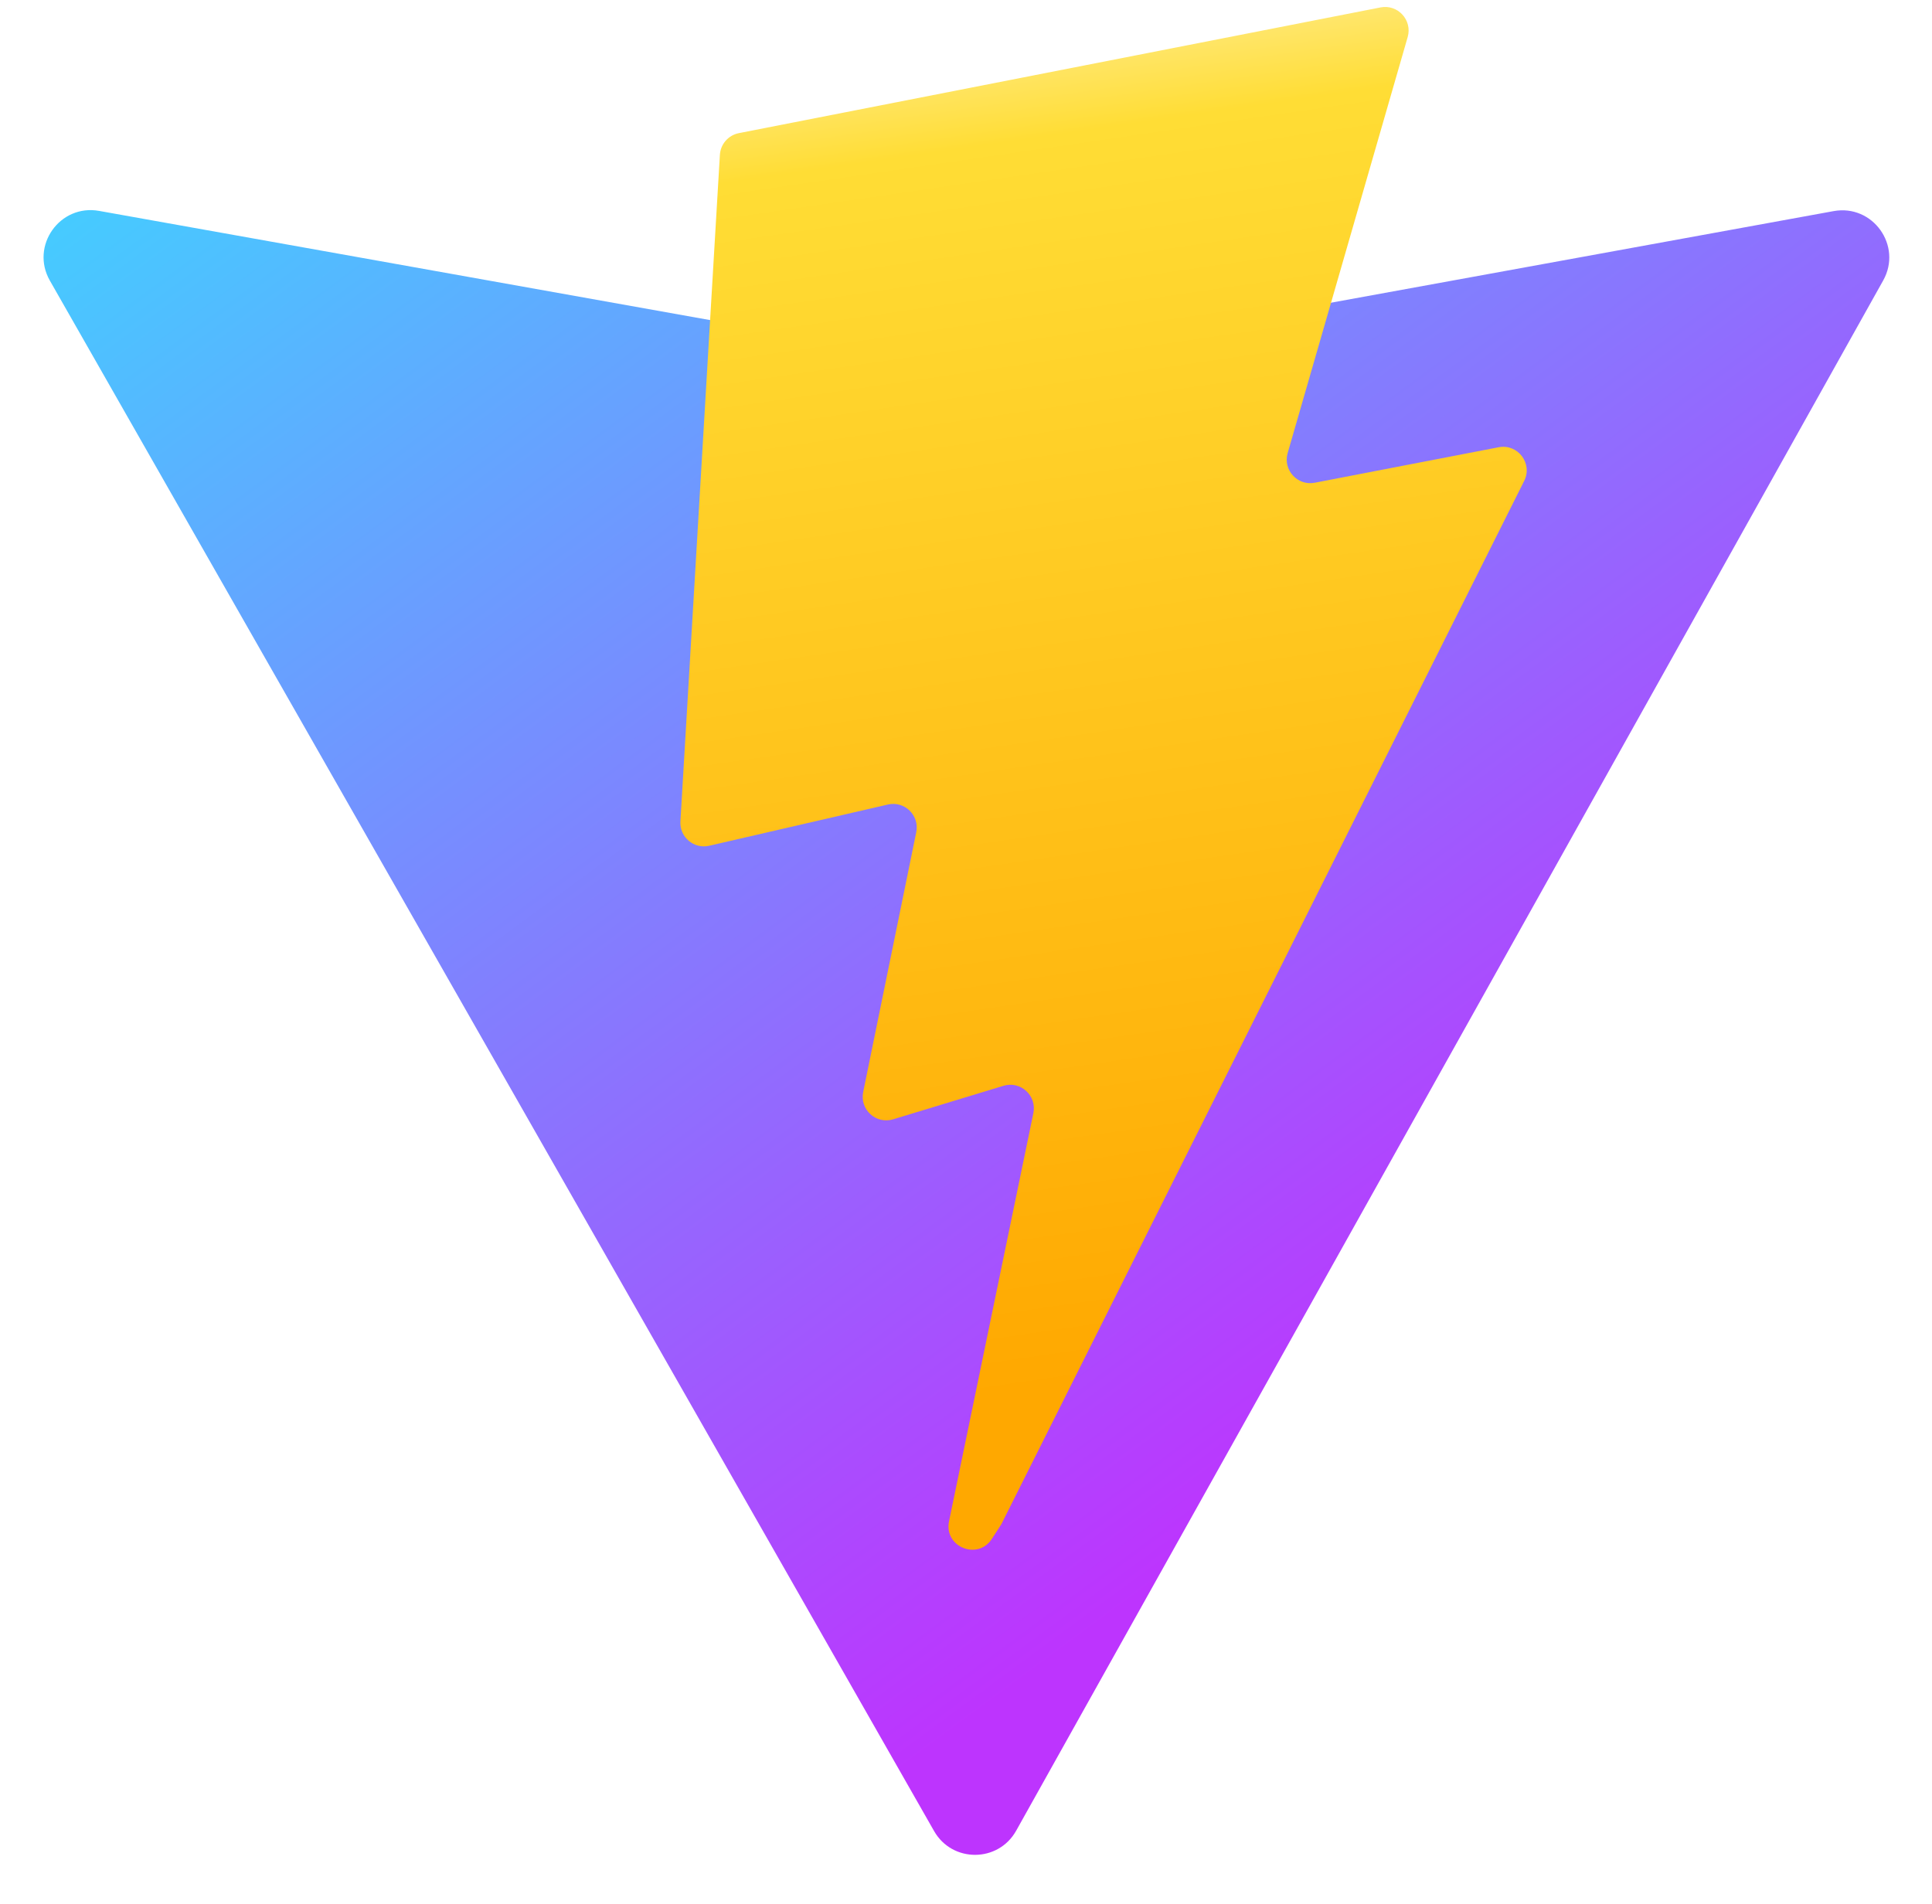
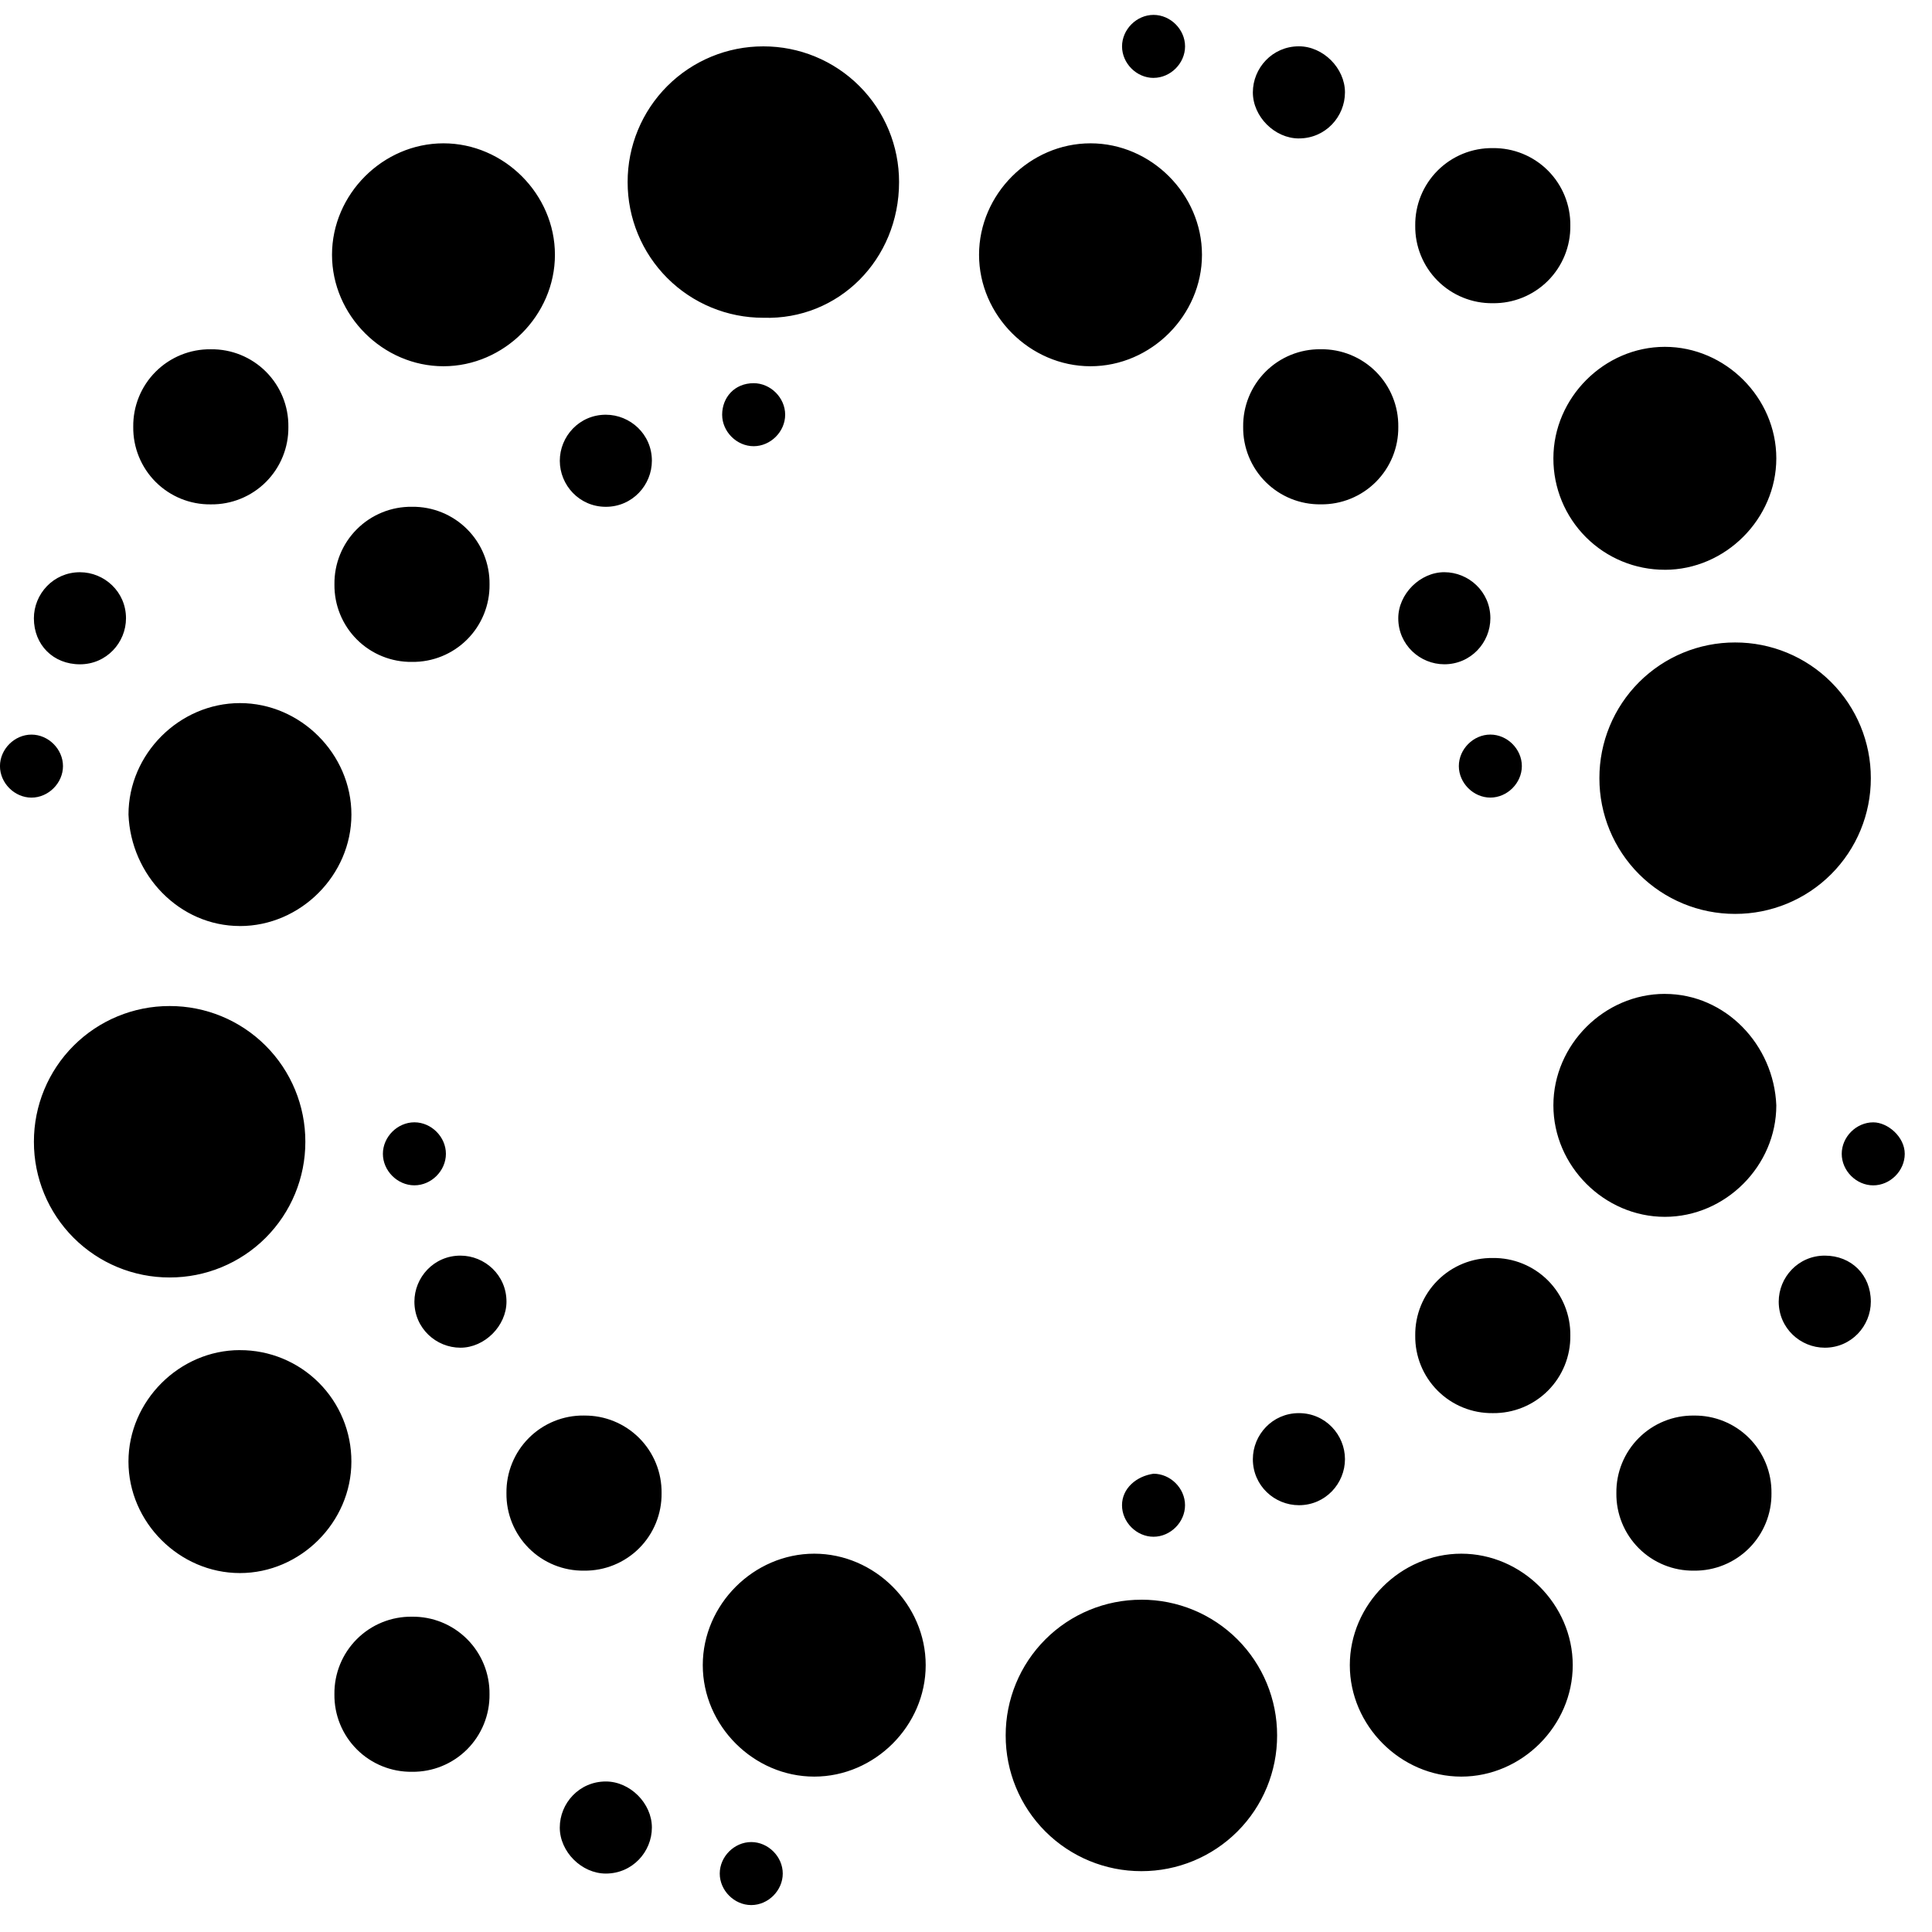
- <svg xmlns="http://www.w3.org/2000/svg" width="410" height="404" viewBox="0 0 410 404" fill="none">
-   <path d="M399.641 59.525L215.643 388.545C211.844 395.338 202.084 395.378 198.228 388.618L10.582 59.556C6.381 52.19 12.68 43.267 21.028 44.759L205.223 77.682C206.398 77.892 207.601 77.89 208.776 77.676L389.119 44.806C397.439 43.289 403.768 52.143 399.641 59.525Z" fill="url(#paint0_linear)" />
-   <path d="M292.965 1.574L156.801 28.255C154.563 28.694 152.906 30.59 152.771 32.866L144.395 174.33C144.198 177.662 147.258 180.248 150.51 179.498L188.42 170.749C191.967 169.931 195.172 173.055 194.443 176.622L183.18 231.775C182.422 235.487 185.907 238.661 189.532 237.56L212.947 230.446C216.577 229.344 220.065 232.527 219.297 236.242L201.398 322.875C200.278 328.294 207.486 331.249 210.492 326.603L212.5 323.5L323.454 102.072C325.312 98.365 322.108 94.137 318.036 94.923L279.014 102.454C275.347 103.161 272.227 99.746 273.262 96.158L298.731 7.867C299.767 4.273 296.636 0.855 292.965 1.574Z" fill="url(#paint1_linear)" />
-   <defs>
-     <linearGradient id="paint0_linear" x1="6" y1="33" x2="235" y2="344" gradientUnits="userSpaceOnUse">
-       <stop stop-color="#41D1FF" />
-       <stop offset="1" stop-color="#BD34FE" />
-     </linearGradient>
-     <linearGradient id="paint1_linear" x1="194.651" y1="8.818" x2="236.076" y2="292.989" gradientUnits="userSpaceOnUse">
-       <stop stop-color="#FFEA83" />
-       <stop offset="0.083" stop-color="#FFDD35" />
-       <stop offset="1" stop-color="#FFA800" />
-     </linearGradient>
-   </defs>
+ <svg xmlns="http://www.w3.org/2000/svg" fill="currentColor" viewBox="0 0 65 64" width="400" height="400">
+   <path d="M14.92 11.822c2.038 0 3.75-1.712 3.75-3.75 0-2.039-1.712-3.75-3.75-3.75-2.038 0-3.75 1.711-3.75 3.75 0 2.038 1.712 3.75 3.75 3.75zm-2.038 26.497c0 .571.49 1.06 1.06 1.06.57 0 1.06-.489 1.06-1.06 0-.57-.49-1.06-1.06-1.06-.57 0-1.06.49-1.06 1.06zm7.5-21.768c.897 0 1.55-.734 1.55-1.55 0-.896-.734-1.548-1.55-1.548-.896 0-1.548.733-1.548 1.549 0 .815.652 1.549 1.549 1.549zM8.073 30.656c2.038 0 3.75-1.713 3.75-3.75 0-2.04-1.712-3.751-3.75-3.751-2.039 0-3.75 1.712-3.75 3.75.08 2.038 1.711 3.75 3.75 3.75zM2.69 21.85c.896 0 1.549-.734 1.549-1.549 0-.897-.734-1.549-1.55-1.549-.896 0-1.549.734-1.549 1.55 0 .896.653 1.548 1.55 1.548zm-.571 3.425c0-.571-.49-1.06-1.06-1.06-.57 0-1.06.489-1.06 1.06 0 .57.49 1.06 1.06 1.06.57 0 1.06-.49 1.06-1.06zm4.973-8.806a2.576 2.576 0 002.61-2.609 2.576 2.576 0 00-2.61-2.609 2.576 2.576 0 00-2.609 2.61 2.576 2.576 0 002.61 2.608zM38.81 2.12c.57 0 1.06-.488 1.06-1.06 0-.57-.49-1.059-1.06-1.059-.571 0-1.06.49-1.06 1.06 0 .57.489 1.06 1.06 1.06zM10.273 37.913a4.558 4.558 0 00-4.566-4.566 4.558 4.558 0 00-4.566 4.566 4.558 4.558 0 004.566 4.566 4.558 4.558 0 004.566-4.566zM56.012 18.67c2.038 0 3.75-1.713 3.75-3.75 0-2.04-1.712-3.751-3.75-3.751-2.039 0-3.75 1.712-3.75 3.75a3.74 3.74 0 003.75 3.75zm-8.398 25.763a2.576 2.576 0 002.609 2.61 2.576 2.576 0 002.609-2.61 2.576 2.576 0 00-2.609-2.609 2.576 2.576 0 00-2.609 2.61zm2.609-34.732a2.576 2.576 0 002.609-2.609 2.576 2.576 0 00-2.609-2.609 2.576 2.576 0 00-2.609 2.61 2.576 2.576 0 002.609 2.608zm-5.789 6.767a2.576 2.576 0 002.61-2.609 2.576 2.576 0 00-2.61-2.609 2.576 2.576 0 00-2.609 2.61 2.576 2.576 0 002.61 2.608zm9.376 9.213a4.558 4.558 0 004.566 4.566 4.558 4.558 0 004.566-4.566 4.558 4.558 0 00-4.566-4.566 4.558 4.558 0 00-4.566 4.566zm-2.609-.407c0-.571-.489-1.06-1.06-1.06-.57 0-1.06.489-1.06 1.06 0 .57.49 1.06 1.06 1.06.571 0 1.06-.49 1.06-1.06zm-7.5-21.117c.896 0 1.549-.734 1.549-1.549s-.734-1.55-1.55-1.55c-.896 0-1.549.735-1.549 1.55 0 .815.734 1.55 1.55 1.55zm4.891 17.692c.897 0 1.55-.734 1.55-1.549 0-.897-.734-1.549-1.55-1.549-.815 0-1.549.734-1.549 1.55 0 .896.734 1.548 1.55 1.548zM16.47 19.16a2.576 2.576 0 00-2.609-2.61 2.576 2.576 0 00-2.609 2.61 2.576 2.576 0 002.61 2.609 2.576 2.576 0 002.608-2.61zM43.7 47.043c-.896 0-1.549.734-1.549 1.55 0 .896.734 1.548 1.55 1.548.896 0 1.549-.733 1.549-1.549 0-.815-.653-1.549-1.55-1.549zm-5.299 6.278a4.558 4.558 0 00-4.566 4.566 4.558 4.558 0 004.566 4.566 4.558 4.558 0 004.566-4.566A4.558 4.558 0 0038.4 53.32zm10.762-1.549c-2.038 0-3.75 1.712-3.75 3.75 0 2.039 1.712 3.75 3.75 3.75 2.038 0 3.75-1.711 3.75-3.75 0-2.038-1.712-3.75-3.75-3.75zm-11.414-1.63c0 .57.489 1.06 1.06 1.06.57 0 1.06-.49 1.06-1.06 0-.571-.49-1.06-1.06-1.06-.571.081-1.06.489-1.06 1.06zM63.023 37.26c-.57 0-1.06.489-1.06 1.06 0 .57.49 1.06 1.06 1.06.571 0 1.06-.49 1.06-1.06 0-.571-.57-1.06-1.06-1.06zm-1.63 4.484c-.897 0-1.55.734-1.55 1.549 0 .897.734 1.549 1.55 1.549.897 0 1.549-.734 1.549-1.55 0-.896-.652-1.548-1.55-1.548zM36.689 11.822c2.038 0 3.75-1.712 3.75-3.75 0-2.039-1.712-3.75-3.75-3.75-2.038 0-3.75 1.711-3.75 3.75 0 2.038 1.712 3.75 3.75 3.75zm19.323 21.116c-2.039 0-3.75 1.713-3.75 3.75 0 2.04 1.711 3.751 3.75 3.751 2.038 0 3.75-1.712 3.75-3.75-.081-2.038-1.712-3.75-3.75-3.75zM8.072 44.923c-2.039 0-3.75 1.713-3.75 3.75 0 2.04 1.711 3.751 3.75 3.751 2.038 0 3.75-1.712 3.75-3.75a3.74 3.74 0 00-3.75-3.75zm48.918 2.202a2.576 2.576 0 00-2.609 2.609 2.576 2.576 0 002.609 2.609 2.576 2.576 0 002.609-2.61 2.576 2.576 0 00-2.609-2.608zm-41.5-5.381c-.896 0-1.548.734-1.548 1.549 0 .897.733 1.549 1.549 1.549.815 0 1.549-.734 1.549-1.55 0-.896-.734-1.548-1.55-1.548zm4.159 5.38a2.576 2.576 0 00-2.61 2.61 2.576 2.576 0 002.61 2.609 2.576 2.576 0 002.609-2.61 2.576 2.576 0 00-2.61-2.608zm.734 12.312c-.897 0-1.55.734-1.55 1.55 0 .814.734 1.548 1.55 1.548.896 0 1.549-.734 1.549-1.549s-.734-1.549-1.55-1.549zm-6.523-5.544a2.576 2.576 0 00-2.609 2.609 2.576 2.576 0 002.61 2.609 2.576 2.576 0 002.608-2.61 2.576 2.576 0 00-2.609-2.608zm10.436-40.44c0 .571.49 1.06 1.06 1.06.57 0 1.06-.489 1.06-1.06 0-.57-.49-1.06-1.06-1.06-.652 0-1.06.49-1.06 1.06zm5.952-7.826a4.558 4.558 0 00-4.566-4.566 4.558 4.558 0 00-4.566 4.566 4.558 4.558 0 004.566 4.565c2.528.082 4.566-1.956 4.566-4.565zm-4.973 55.848c-.571 0-1.06.49-1.06 1.06 0 .57.489 1.06 1.06 1.06.57 0 1.06-.49 1.06-1.06 0-.57-.49-1.06-1.06-1.06zm2.12-9.702c-2.039 0-3.751 1.712-3.751 3.75 0 2.039 1.712 3.75 3.75 3.75 2.039 0 3.75-1.711 3.75-3.75 0-2.038-1.711-3.75-3.75-3.75z" />
</svg>
